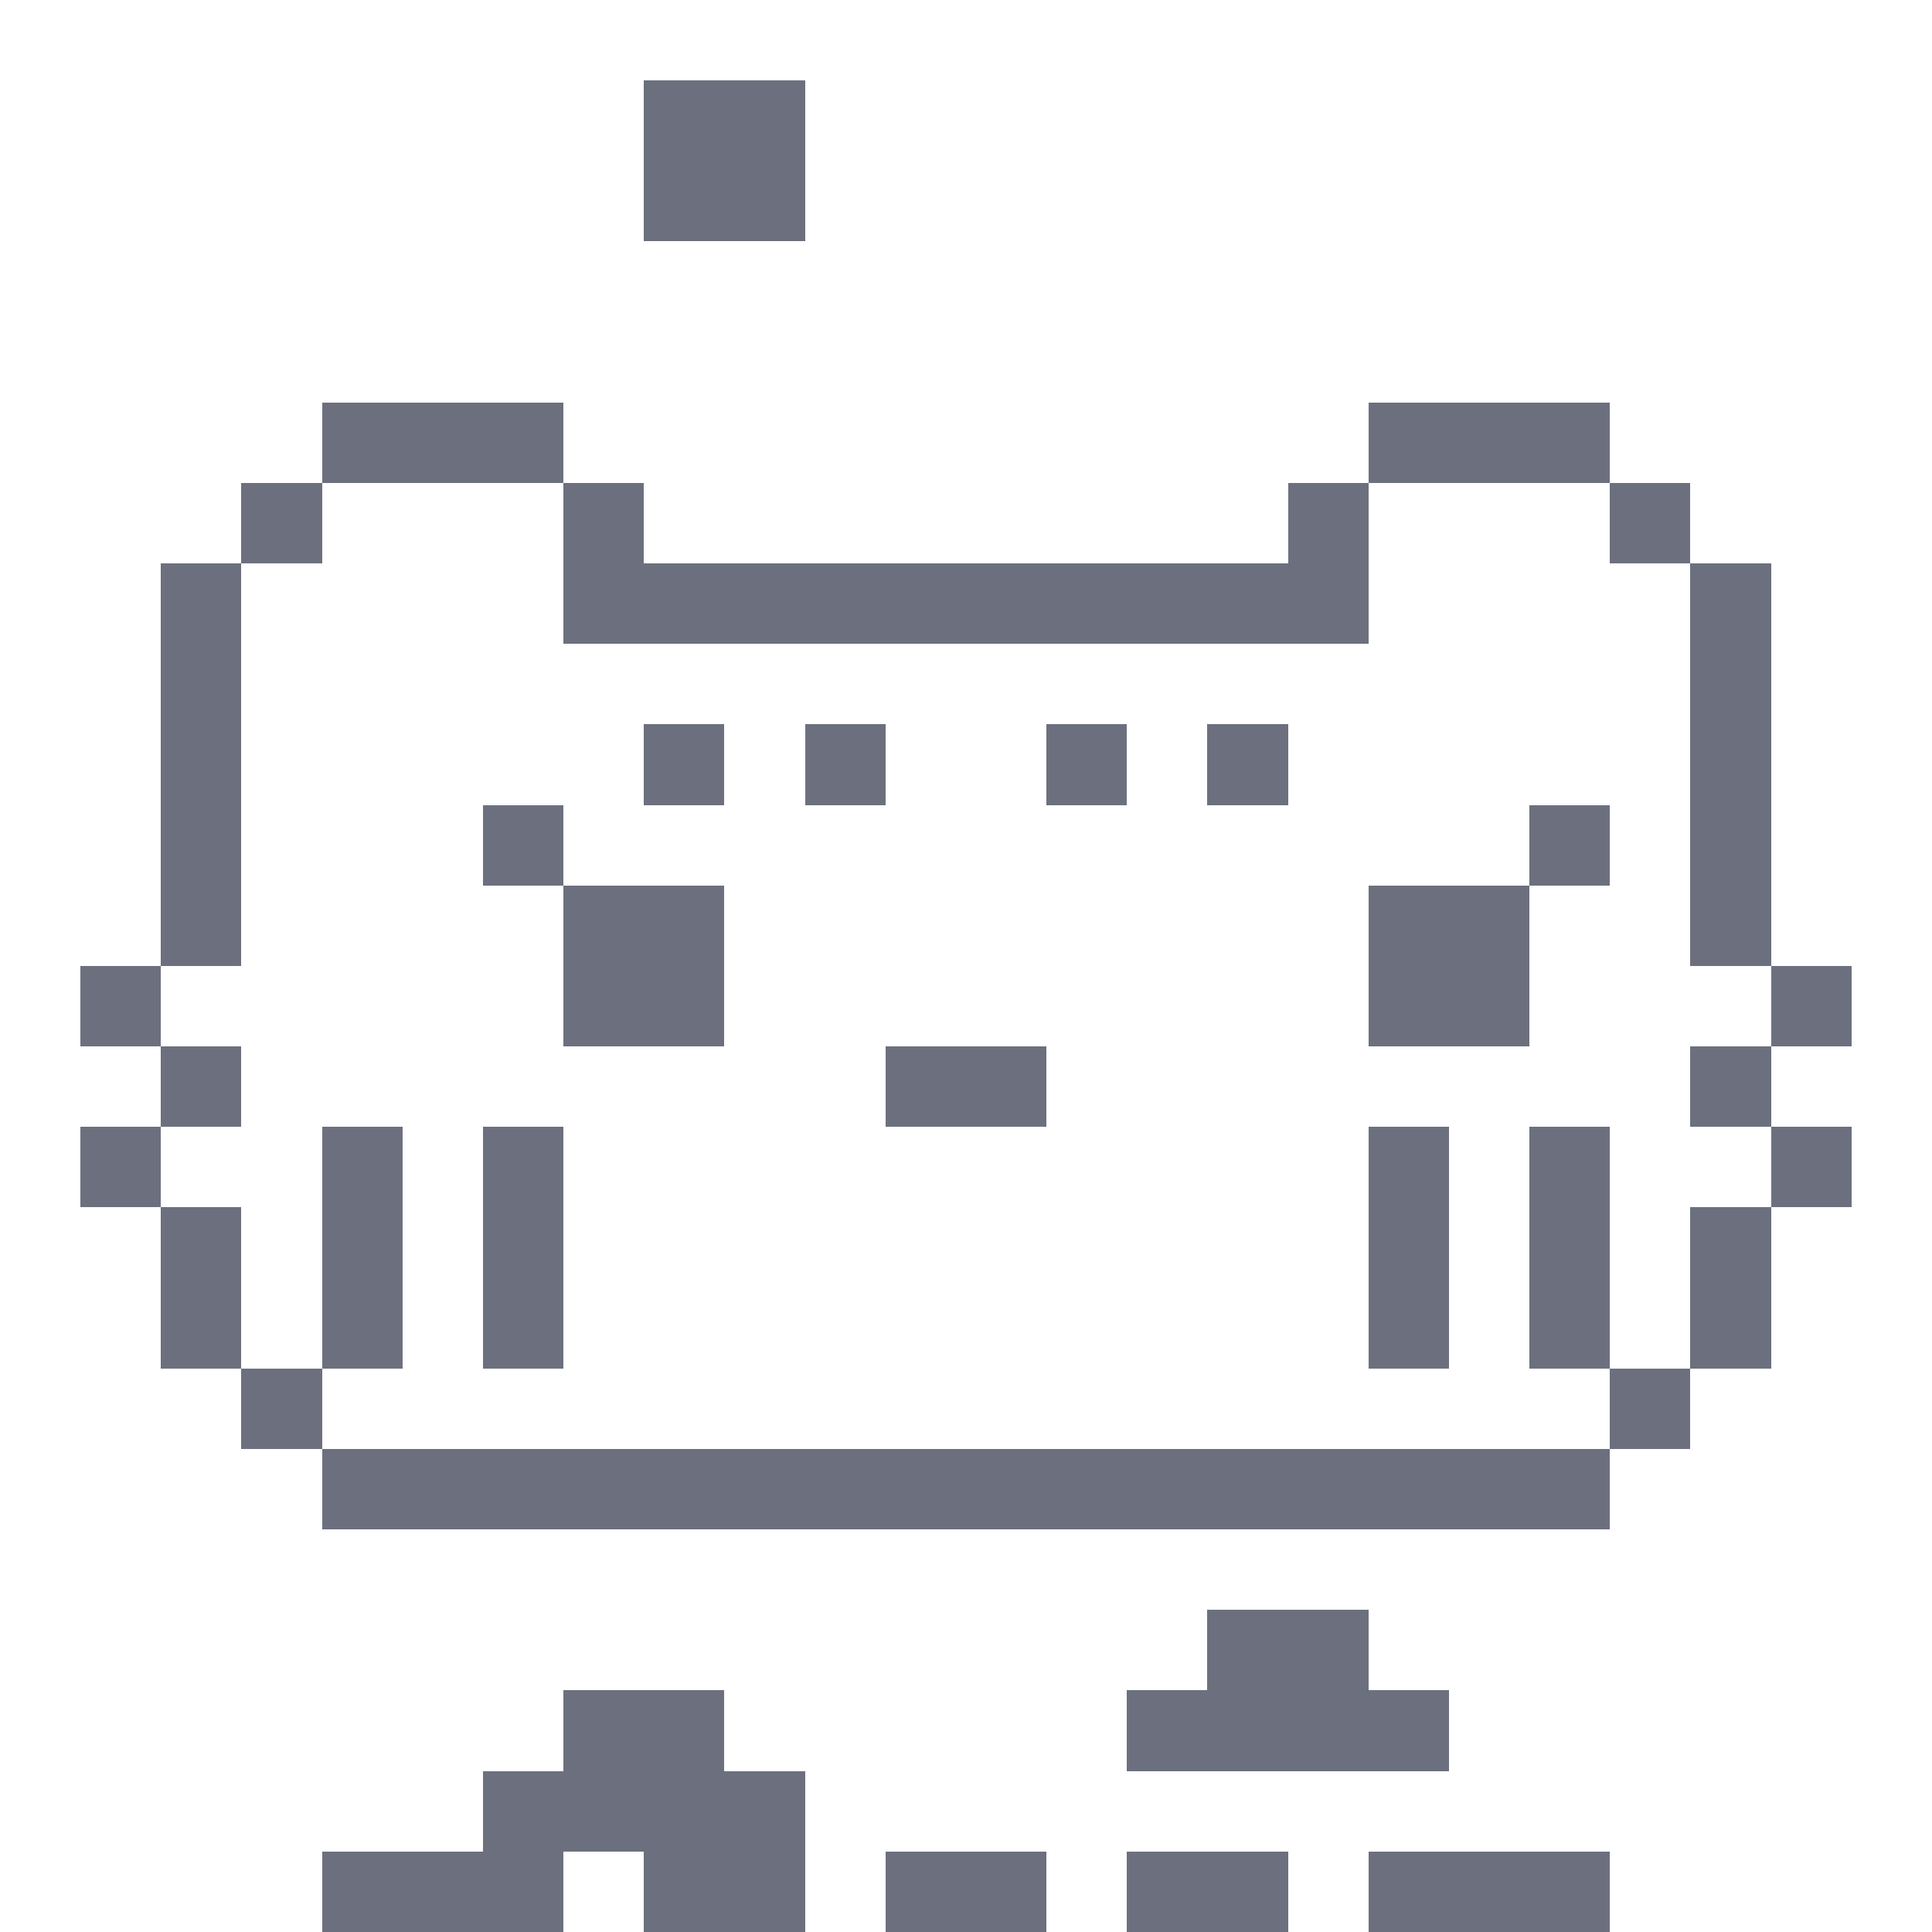
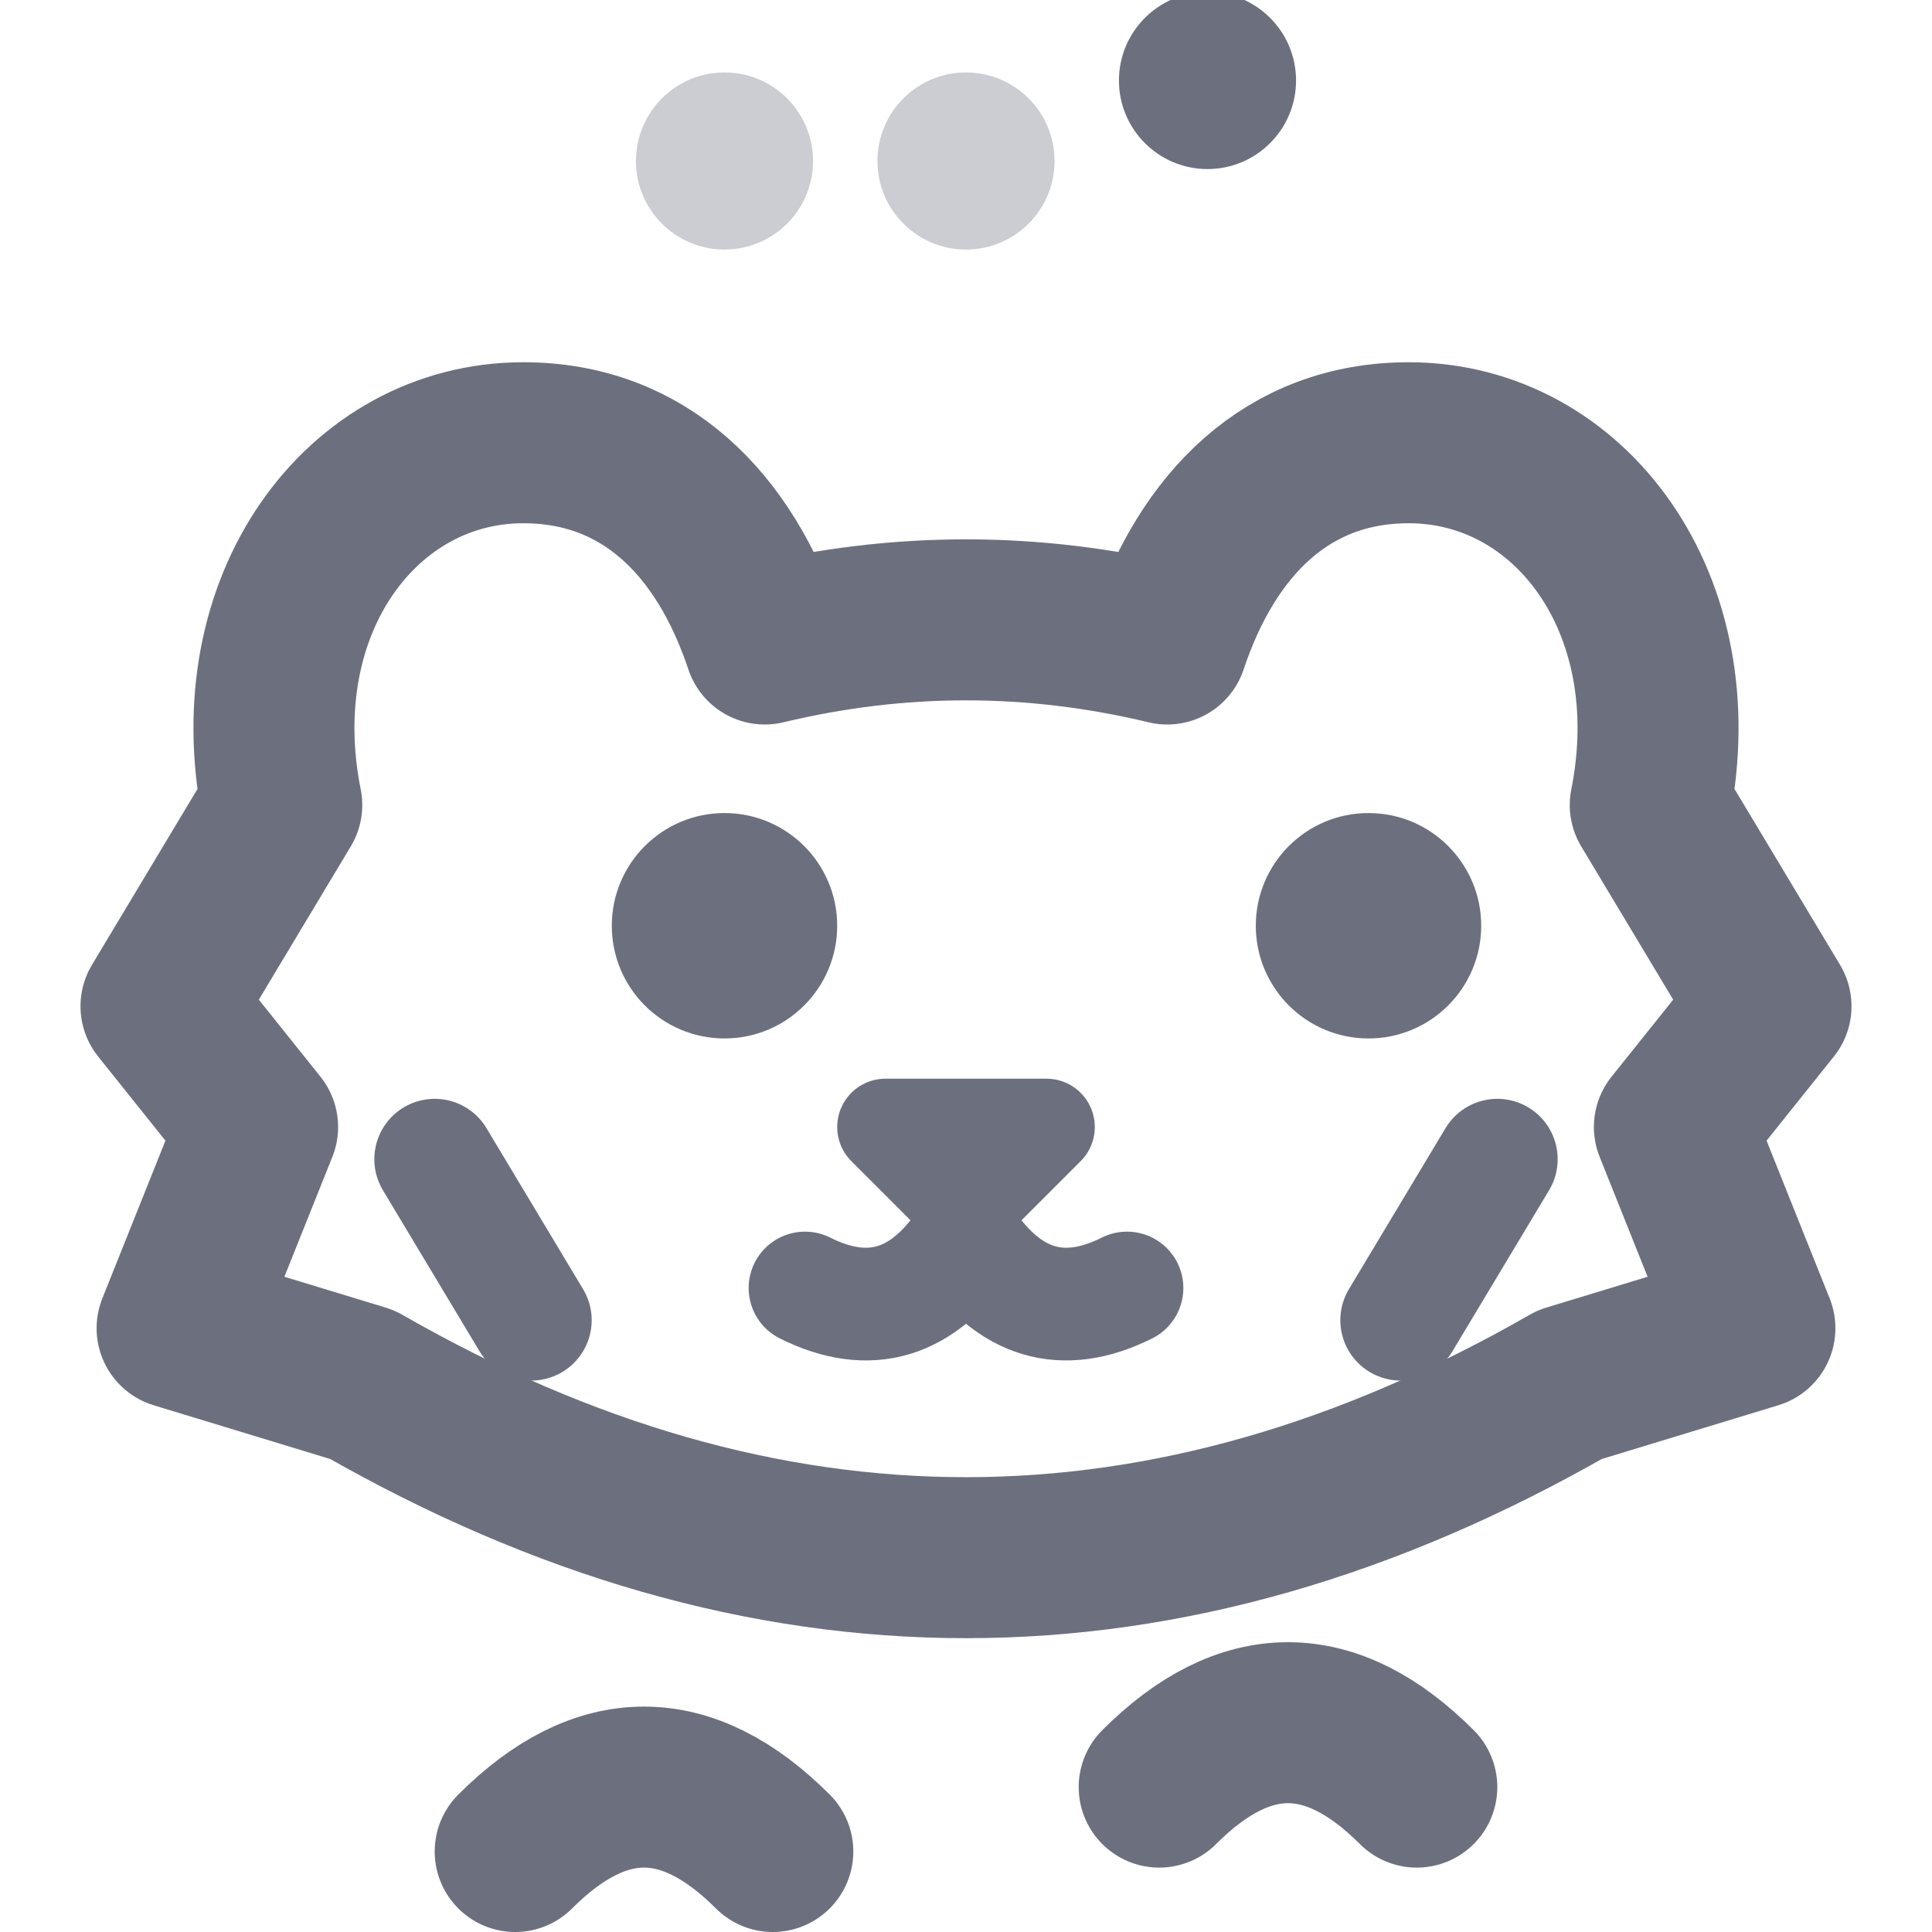
- <svg xmlns="http://www.w3.org/2000/svg" width="20" height="20" viewBox="0 0 24 24" shape-rendering="crispEdges" role="img" aria-label="Manul pracuje (klatka 2)">
-   <path fill="#6C707E" d="M4 5h3v1h-3zM17 5h3v1h-3zM3 6h1v1h-1zM7 6h1v1h-1zM16 6h1v1h-1zM20 6h1v1h-1zM2 7h1v5h-1zM7 7h10v1h-10zM21 7h1v5h-1zM8 9h1v1h-1zM10 9h1v1h-1zM13 9h1v1h-1zM15 9h1v1h-1zM1 12h1v1h-1zM22 12h1v1h-1zM2 13h1v1h-1zM11 13h2v1h-2zM21 13h1v1h-1zM1 14h1v1h-1zM4 14h1v3h-1zM6 14h1v3h-1zM17 14h1v3h-1zM19 14h1v3h-1zM22 14h1v1h-1zM2 15h1v2h-1zM21 15h1v2h-1zM3 17h1v1h-1zM20 17h1v1h-1zM4 18h16v1h-16zM4 23h3v1h-3zM8 23h2v1h-2zM11 23h2v1h-2zM14 23h2v1h-2zM17 23h3v1h-3zM6 10h1v1h-1zM19 10h1v1h-1zM7 11h2v2h-2zM17 11h2v2h-2zM15 20h2v1h-2zM7 21h2v1h-2zM14 21h4v1h-4zM6 22h4v1h-4zM8 1h2v2h-2z" />
+ <svg xmlns="http://www.w3.org/2000/svg" class="mn mn4 mn4-work" color="#6C707E" viewBox="0 0 24 24" width="20" height="20" fill="none" stroke="#6C707E" stroke-width="2" stroke-linecap="round" stroke-linejoin="round" role="img" aria-label="Manul pracuje (klatka 2)">
+   <path stroke="#6C707E" fill="none" d="M3.5 10C3 7.5 4.5 5.5 6.5 5.5C8 5.5 9 6.5 9.5 8Q12 7.4 14.5 8C15 6.5 16 5.5 17.5 5.5C19.5 5.5 21 7.5 20.5 10L22 12.5L20.8 14L21.8 16.5L19.5 17.2Q12 21.5 4.5 17.2L2.2 16.5L3.2 14L2 12.5Z" />
+   <path stroke="#6C707E" stroke-width="1.5" fill="none" d="M5.4 14.4L6.6 16.4M18.6 14.4L17.4 16.4" />
+   <g fill="#6C707E" stroke="none">
+     <circle cx="9" cy="11.5" r="1.4" fill="#6C707E" />
+     <circle cx="17" cy="11.5" r="1.4" fill="#6C707E" />
+   </g>
+   <path stroke="#6C707E" fill="#6C707E" stroke-width="1.2" d="M11 14h2l-1 1z" />
+   <path stroke="#6C707E" stroke-width="1.4" fill="none" d="M12 15.4Q11.2 16.6 10 16M12 15.4Q12.8 16.6 14 16" />
+   <path stroke="#6C707E" fill="none" d="M6.4 23q1.6-1.6 3.2 0" />
+   <path stroke="#6C707E" fill="none" d="M14.4 22.2q1.6-1.6 3.2 0" />
+   <g fill="#6C707E" stroke="none">
+     <circle cx="9" cy="2" r="1.1" opacity="0.35" fill="#6C707E" />
+     <circle cx="12" cy="2" r="1.1" opacity="0.35" fill="#6C707E" />
+     <circle cx="15" cy="1" r="1.1" opacity="1" fill="#6C707E" />
+   </g>
</svg>
